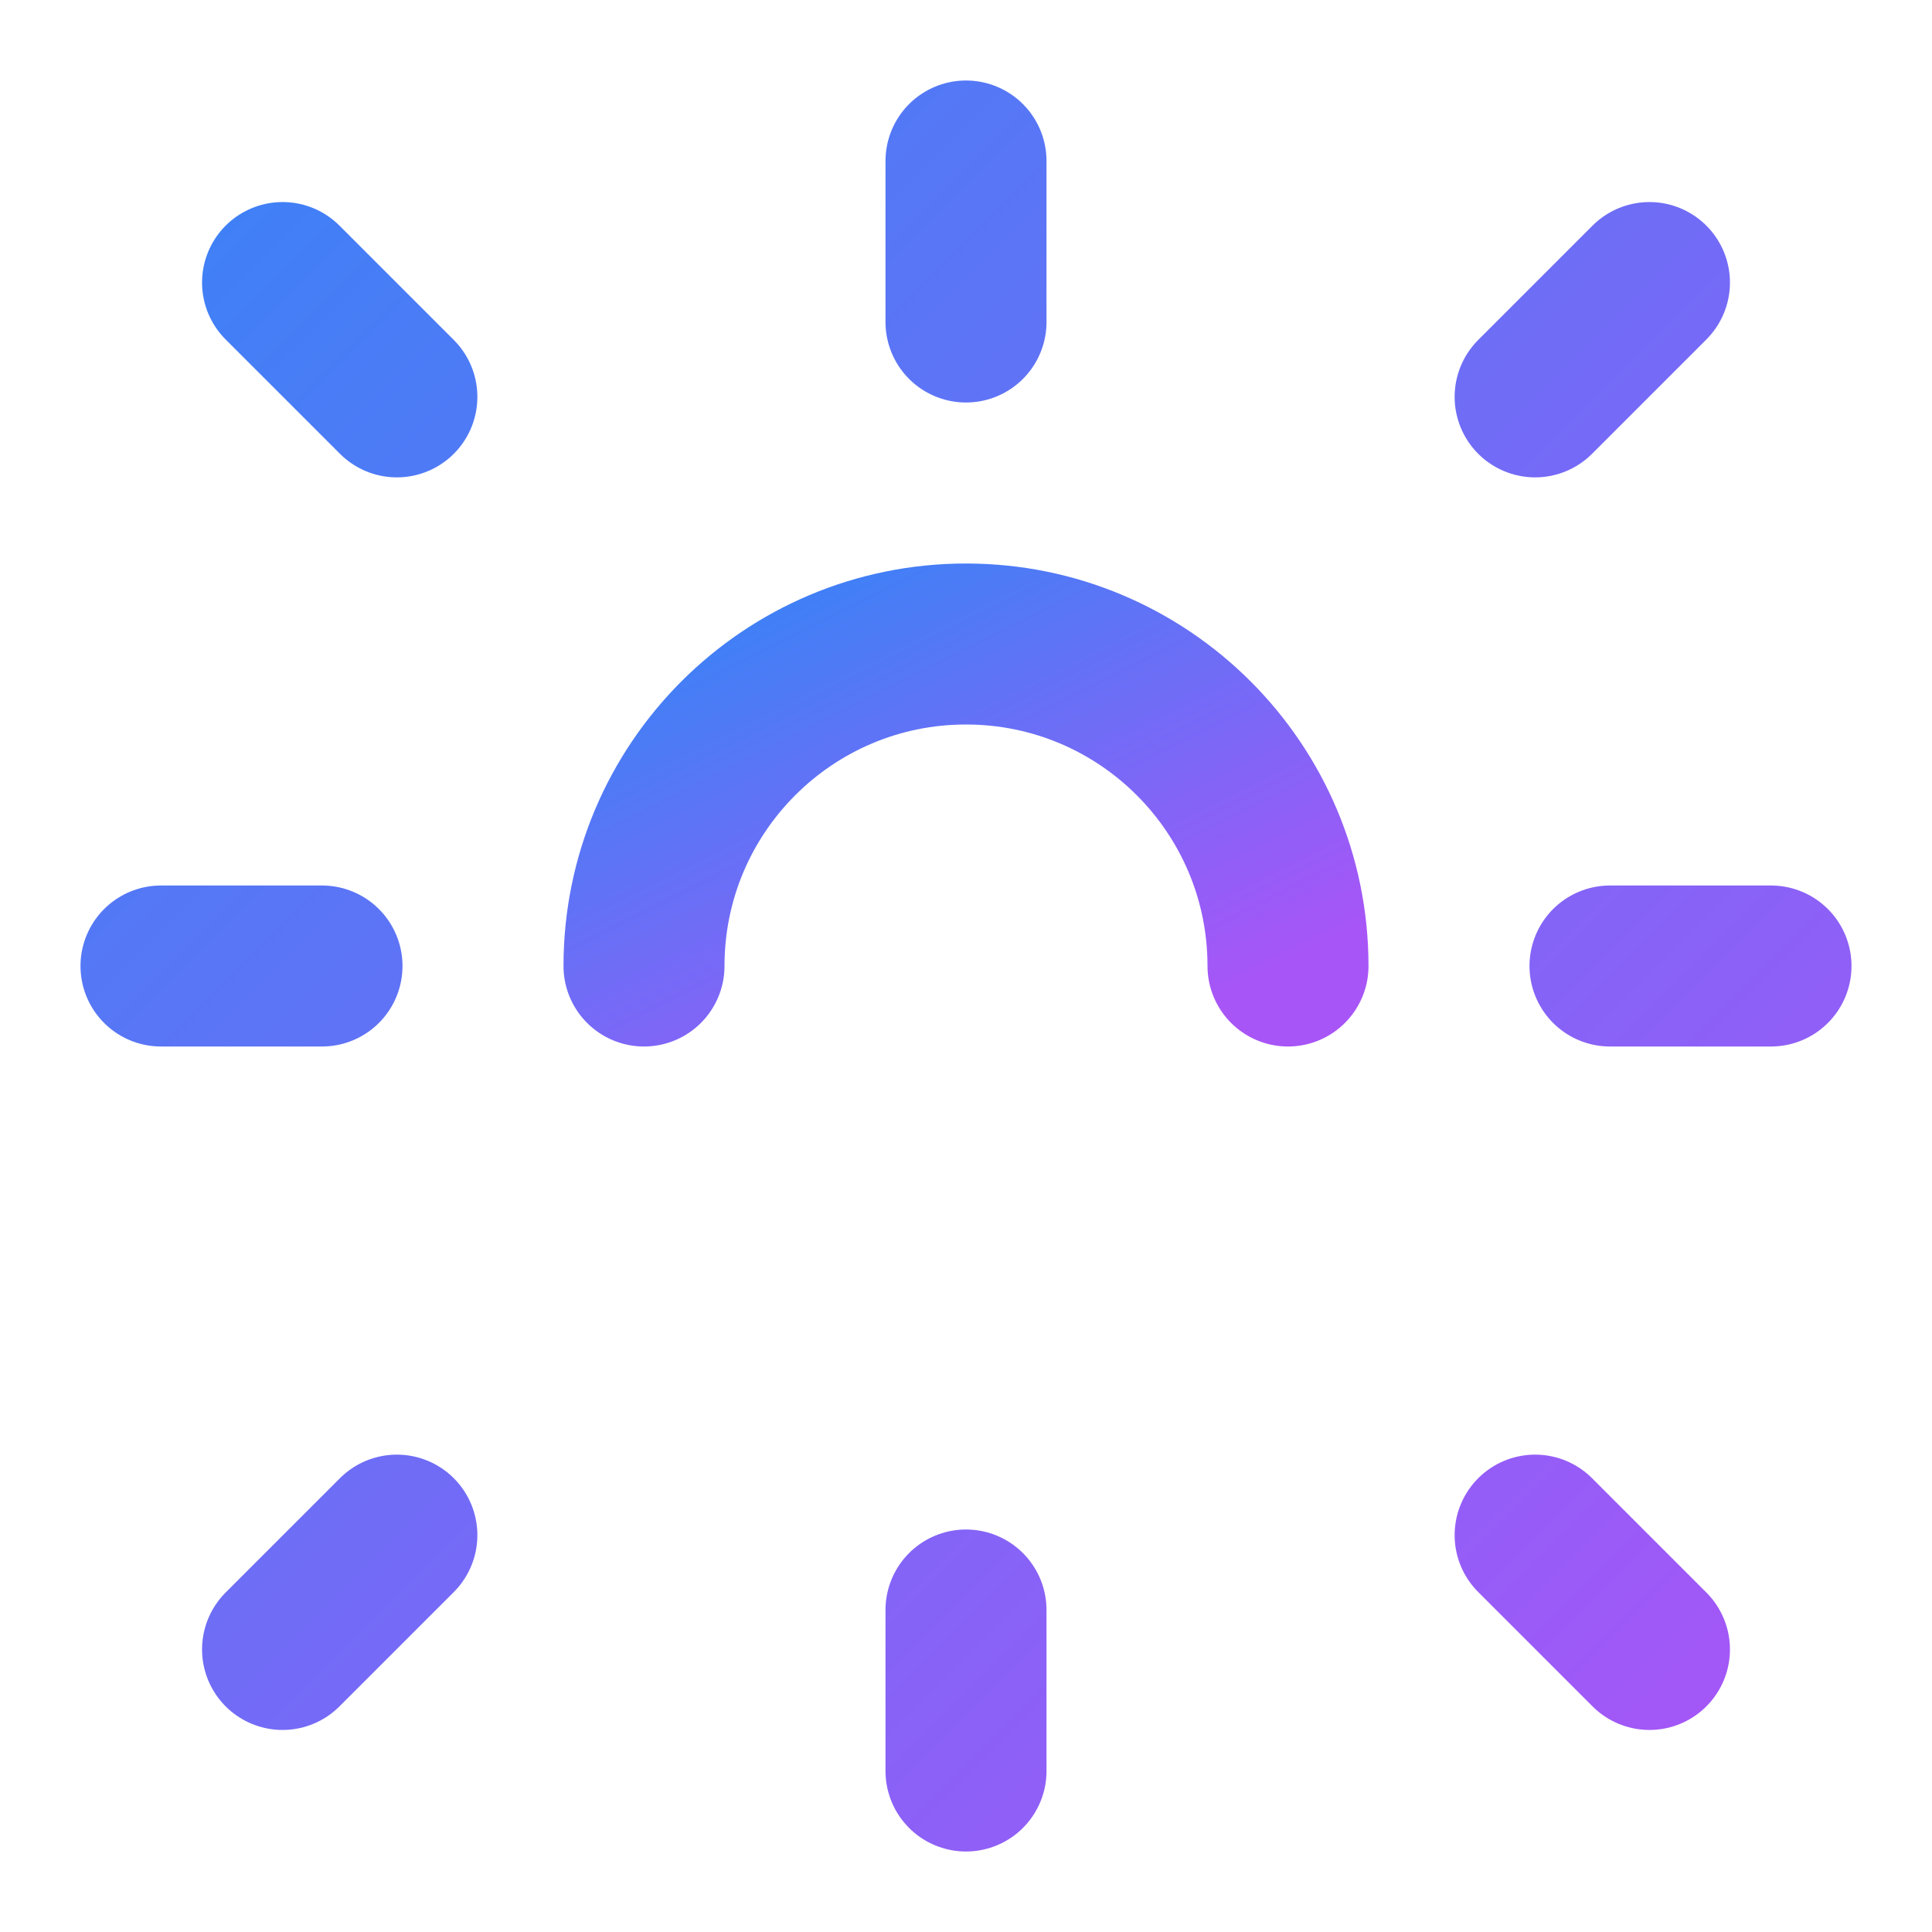
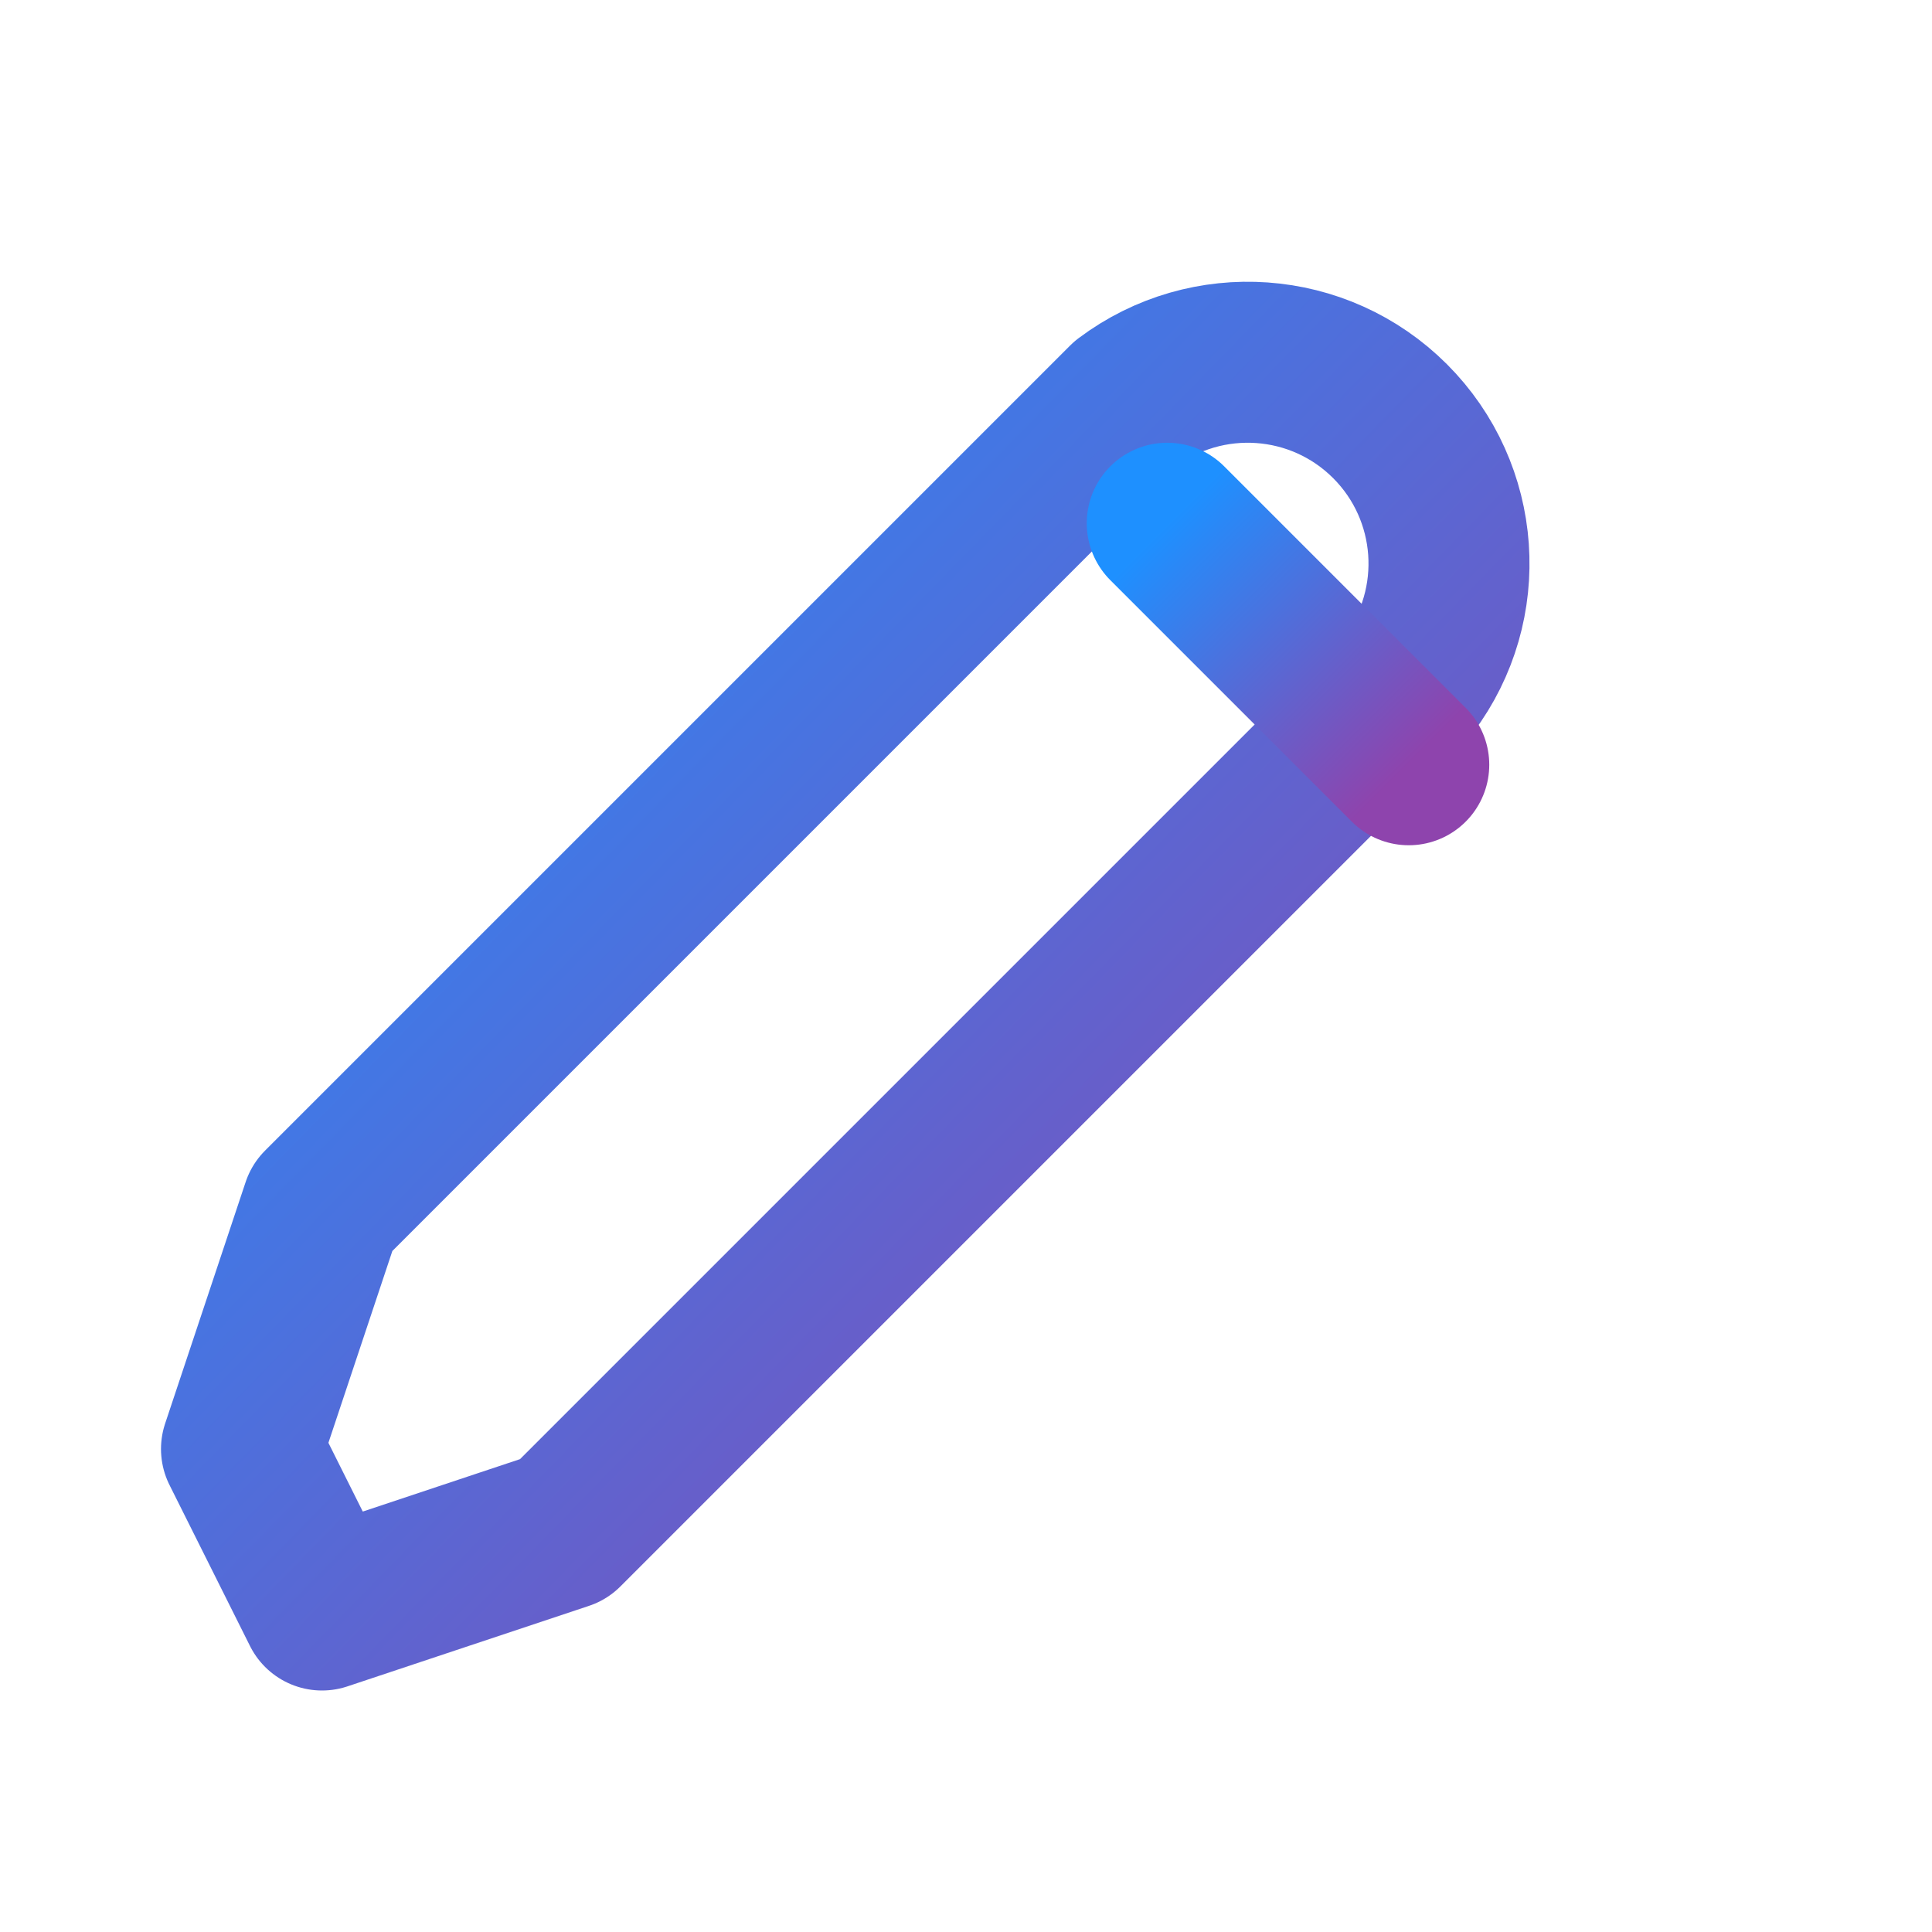
- <svg xmlns="http://www.w3.org/2000/svg" width="24" height="24" viewBox="0 0 24 24" fill="none">
+ <svg xmlns="http://www.w3.org/2000/svg" width="24" height="24" viewBox="0 0 24 24" fill="none" stroke="url(#gradEdit)" stroke-width="2" stroke-linecap="round" stroke-linejoin="round">
  <defs>
-     <linearGradient id="gradient-update" x1="0" y1="0" x2="1" y2="1">
-       <stop offset="0%" stop-color="#3B82F6" />
-       <stop offset="100%" stop-color="#A855F7" />
+     <linearGradient id="gradEdit" x1="0%" y1="0%" x2="100%" y2="100%">
+       <stop offset="0%" stop-color="#1E90FF" />
+       <stop offset="100%" stop-color="#8E44AD" />
    </linearGradient>
  </defs>
-   <path d="M12 4V2M12 22v-2M4.93 4.93l-1.42-1.42M19.07 19.07l1.42 1.42M2 12H4M20 12h2M4.93 19.07l-1.42 1.42M19.07 4.93l1.42-1.42" stroke="url(#gradient-update)" stroke-width="2" stroke-linecap="round" stroke-linejoin="round" />
-   <path d="M8 12a4 4 0 1 1 8 0" stroke="url(#gradient-update)" stroke-width="2" stroke-linecap="round" stroke-linejoin="round" />
+   <path d="M4 20l3-1 10.5-10.5a2.5 2.5 0 0 0-3.5-3.5L4 15l-1 3z" />
+   <path d="M14.5 6.5l3 3" />
</svg>
